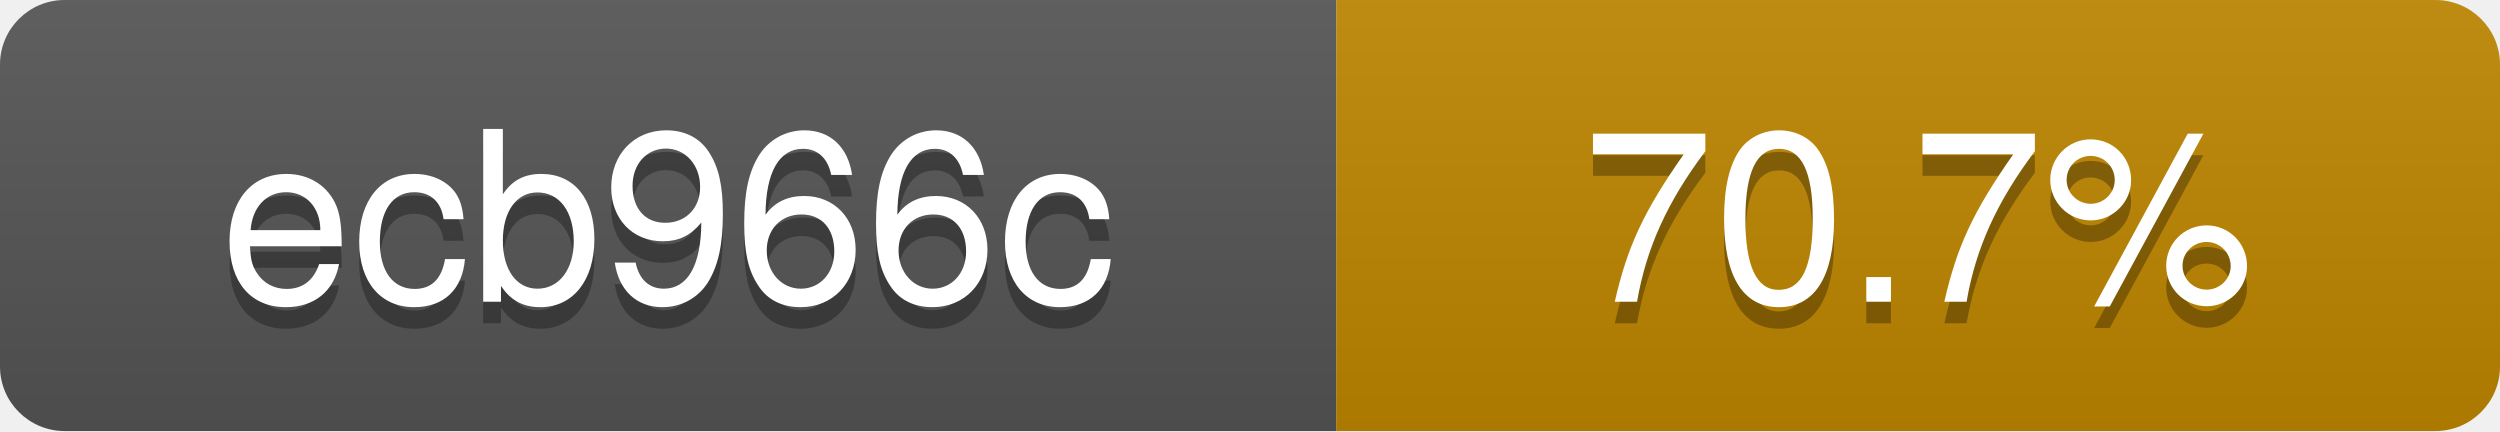
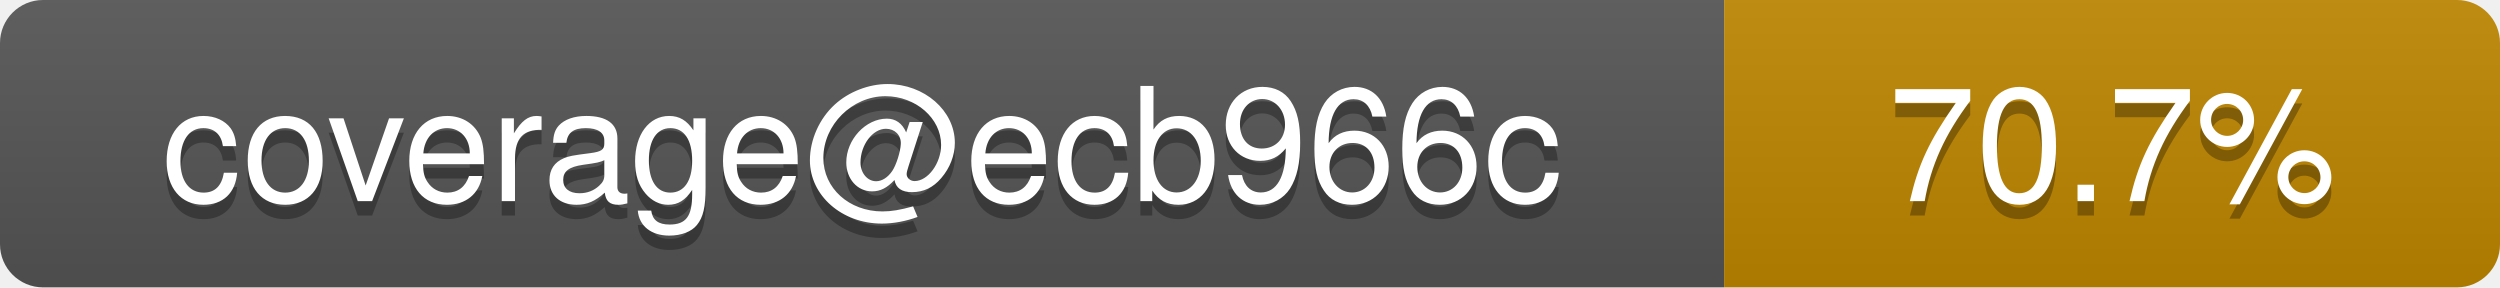
- <svg xmlns="http://www.w3.org/2000/svg" width="116" height="20" role="img" aria-label="ecb966c: 70.7%">
+ <svg xmlns="http://www.w3.org/2000/svg" viewBox="0 0 174 20" width="174" height="20" role="img" aria-label="coverage@ecb966c: 70.7%">
  <linearGradient id="covpages-grad" x2="0" y2="100%">
    <stop offset="0" stop-color="#bbb" stop-opacity=".1" />
    <stop offset="1" stop-opacity=".1" />
  </linearGradient>
  <clipPath id="covpages-r">
-     <rect width="116" height="20" rx="3" fill="#fff" />
+     <rect width="174" height="20" rx="3" fill="#fff" />
  </clipPath>
  <g clip-path="url(#covpages-r)">
-     <rect width="62" height="20" fill="#555" />
-     <rect x="62" width="54" height="20" fill="#bf8700" />
-     <rect width="116" height="20" fill="url(#covpages-grad)" />
+     <rect width="120" height="20" fill="#555" />
+     <rect x="120" width="54" height="20" fill="#bf8700" />
+     <rect width="174" height="20" fill="url(#covpages-grad)" />
  </g>
  <g fill="#fff" text-anchor="middle" font-family="-apple-system,BlinkMacSystemFont,Segoe UI,Helvetica,Arial,sans-serif" text-rendering="geometricPrecision" font-size="110">
-     <text aria-hidden="true" x="310" y="150" fill="#010101" fill-opacity=".3" transform="scale(.1)">ecb966c</text>
-     <text x="310" y="140" transform="scale(.1)" fill="#fff">ecb966c</text>
-     <text aria-hidden="true" x="890" y="150" fill="#010101" fill-opacity=".3" transform="scale(.1)">70.7%</text>
-     <text x="890" y="140" transform="scale(.1)" fill="#fff">70.7%</text>
+     <text aria-hidden="true" x="600" y="150" fill="#010101" fill-opacity=".3" transform="scale(.1)">coverage@ecb966c</text>
+     <text x="600" y="140" transform="scale(.1)" fill="#fff">coverage@ecb966c</text>
+     <text aria-hidden="true" x="1470" y="150" fill="#010101" fill-opacity=".3" transform="scale(.1)">70.7%</text>
+     <text x="1470" y="140" transform="scale(.1)" fill="#fff">70.7%</text>
  </g>
</svg>
